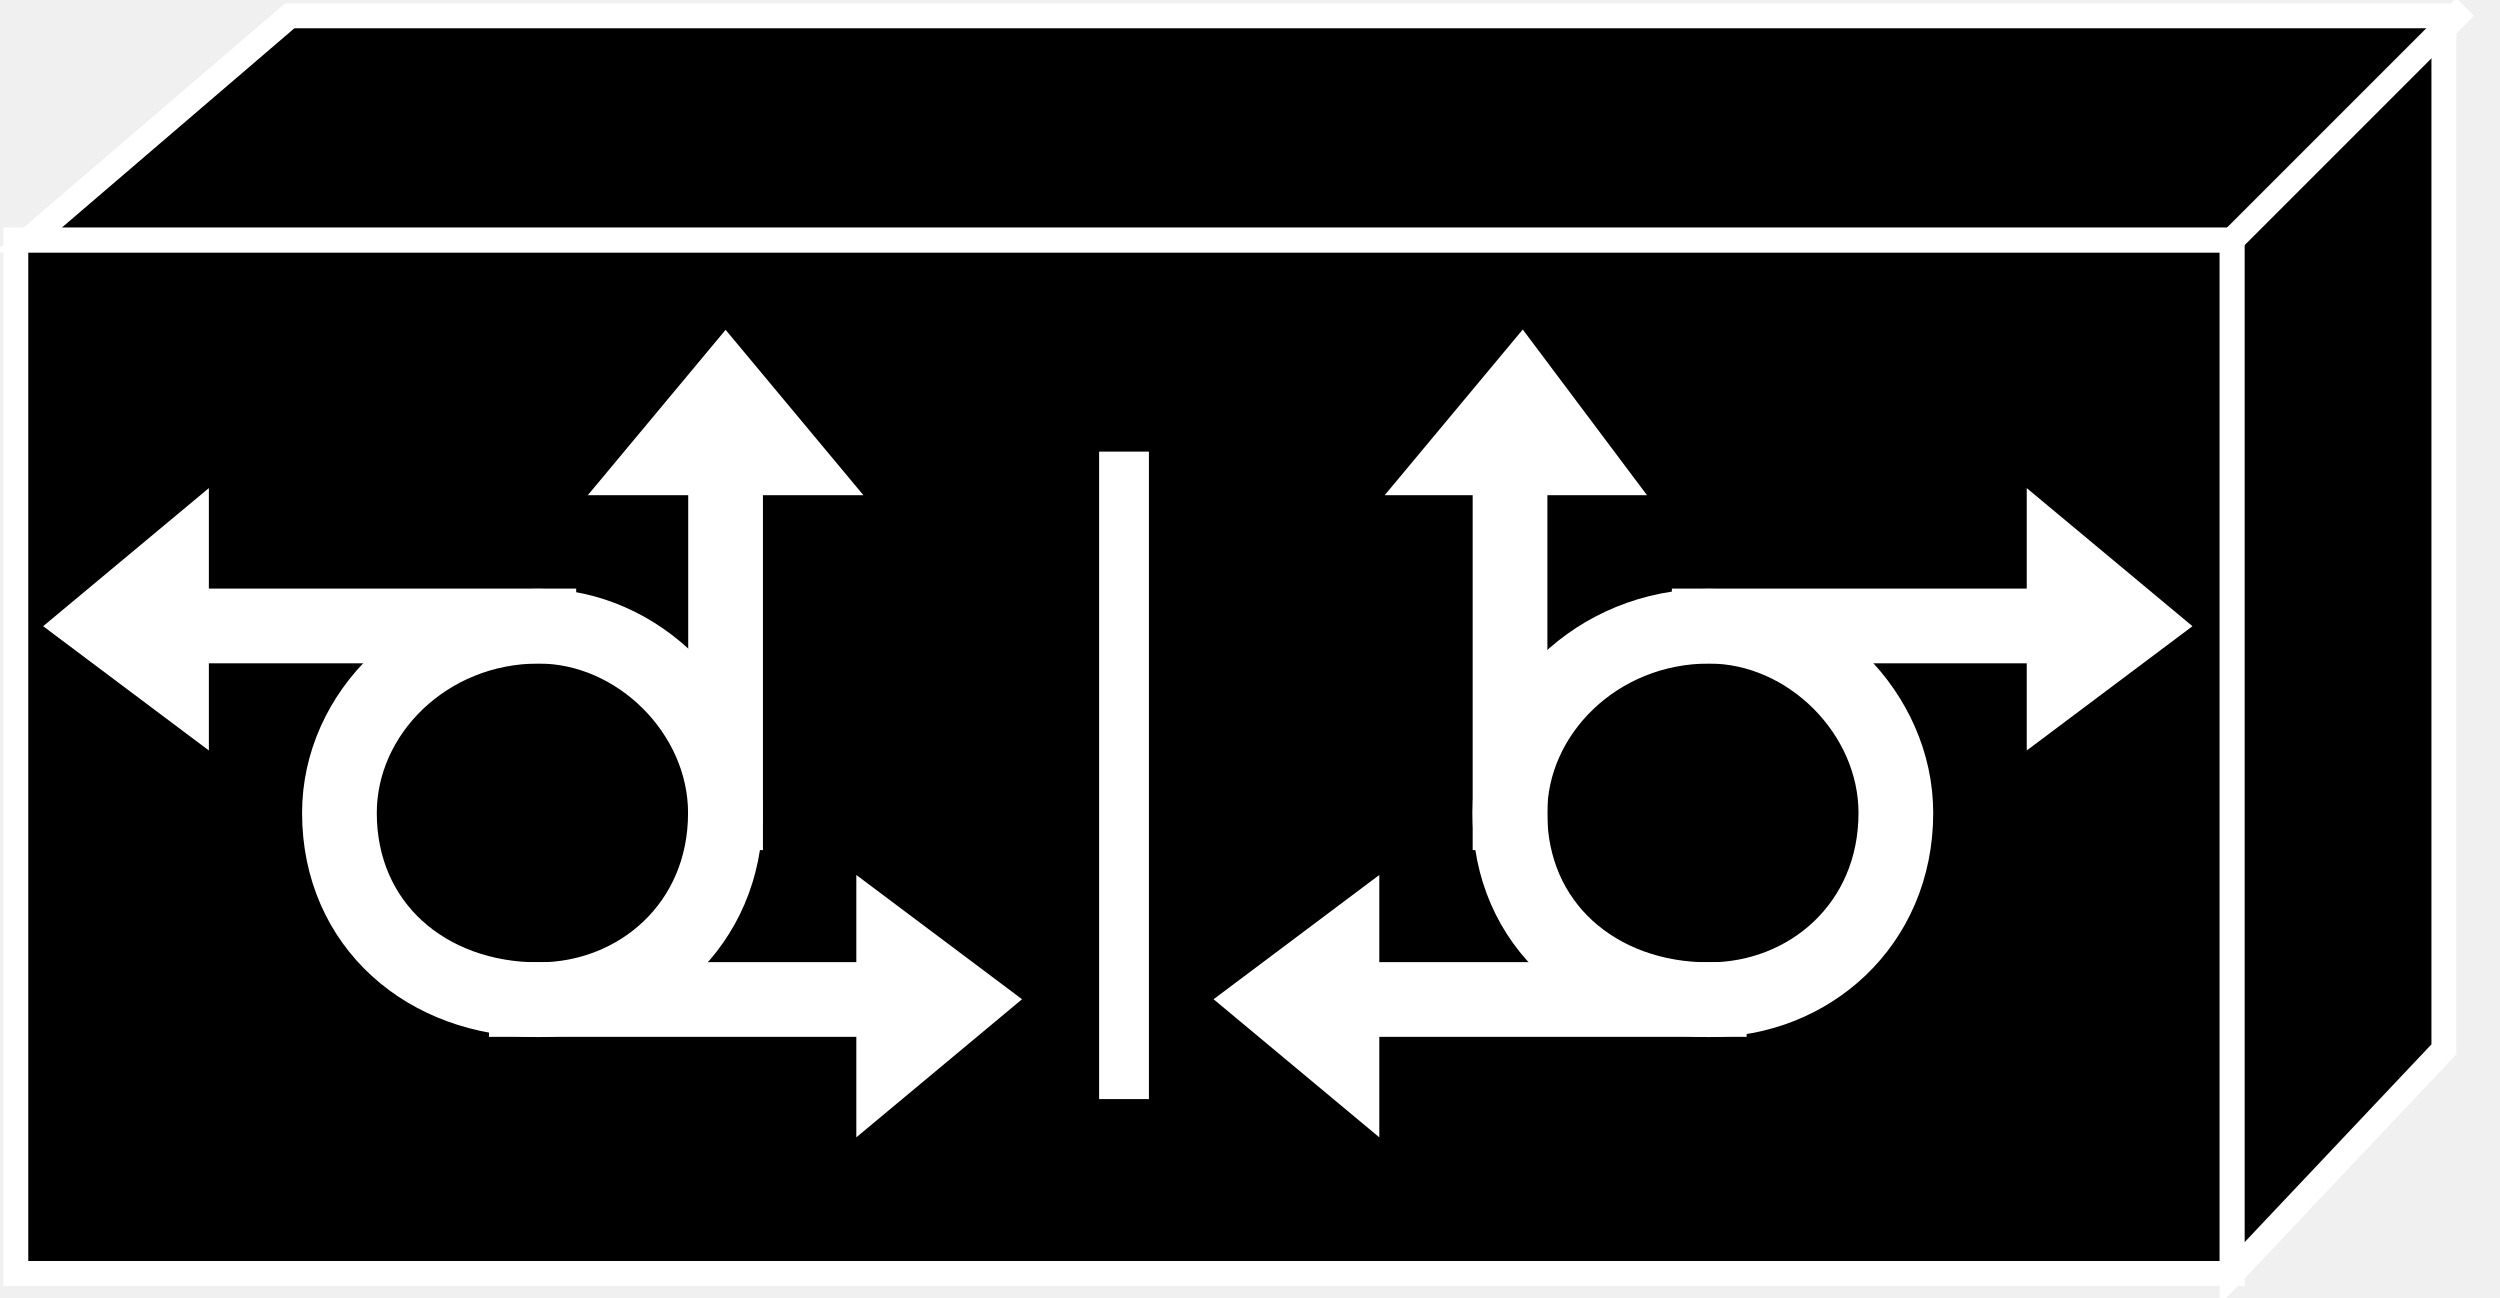
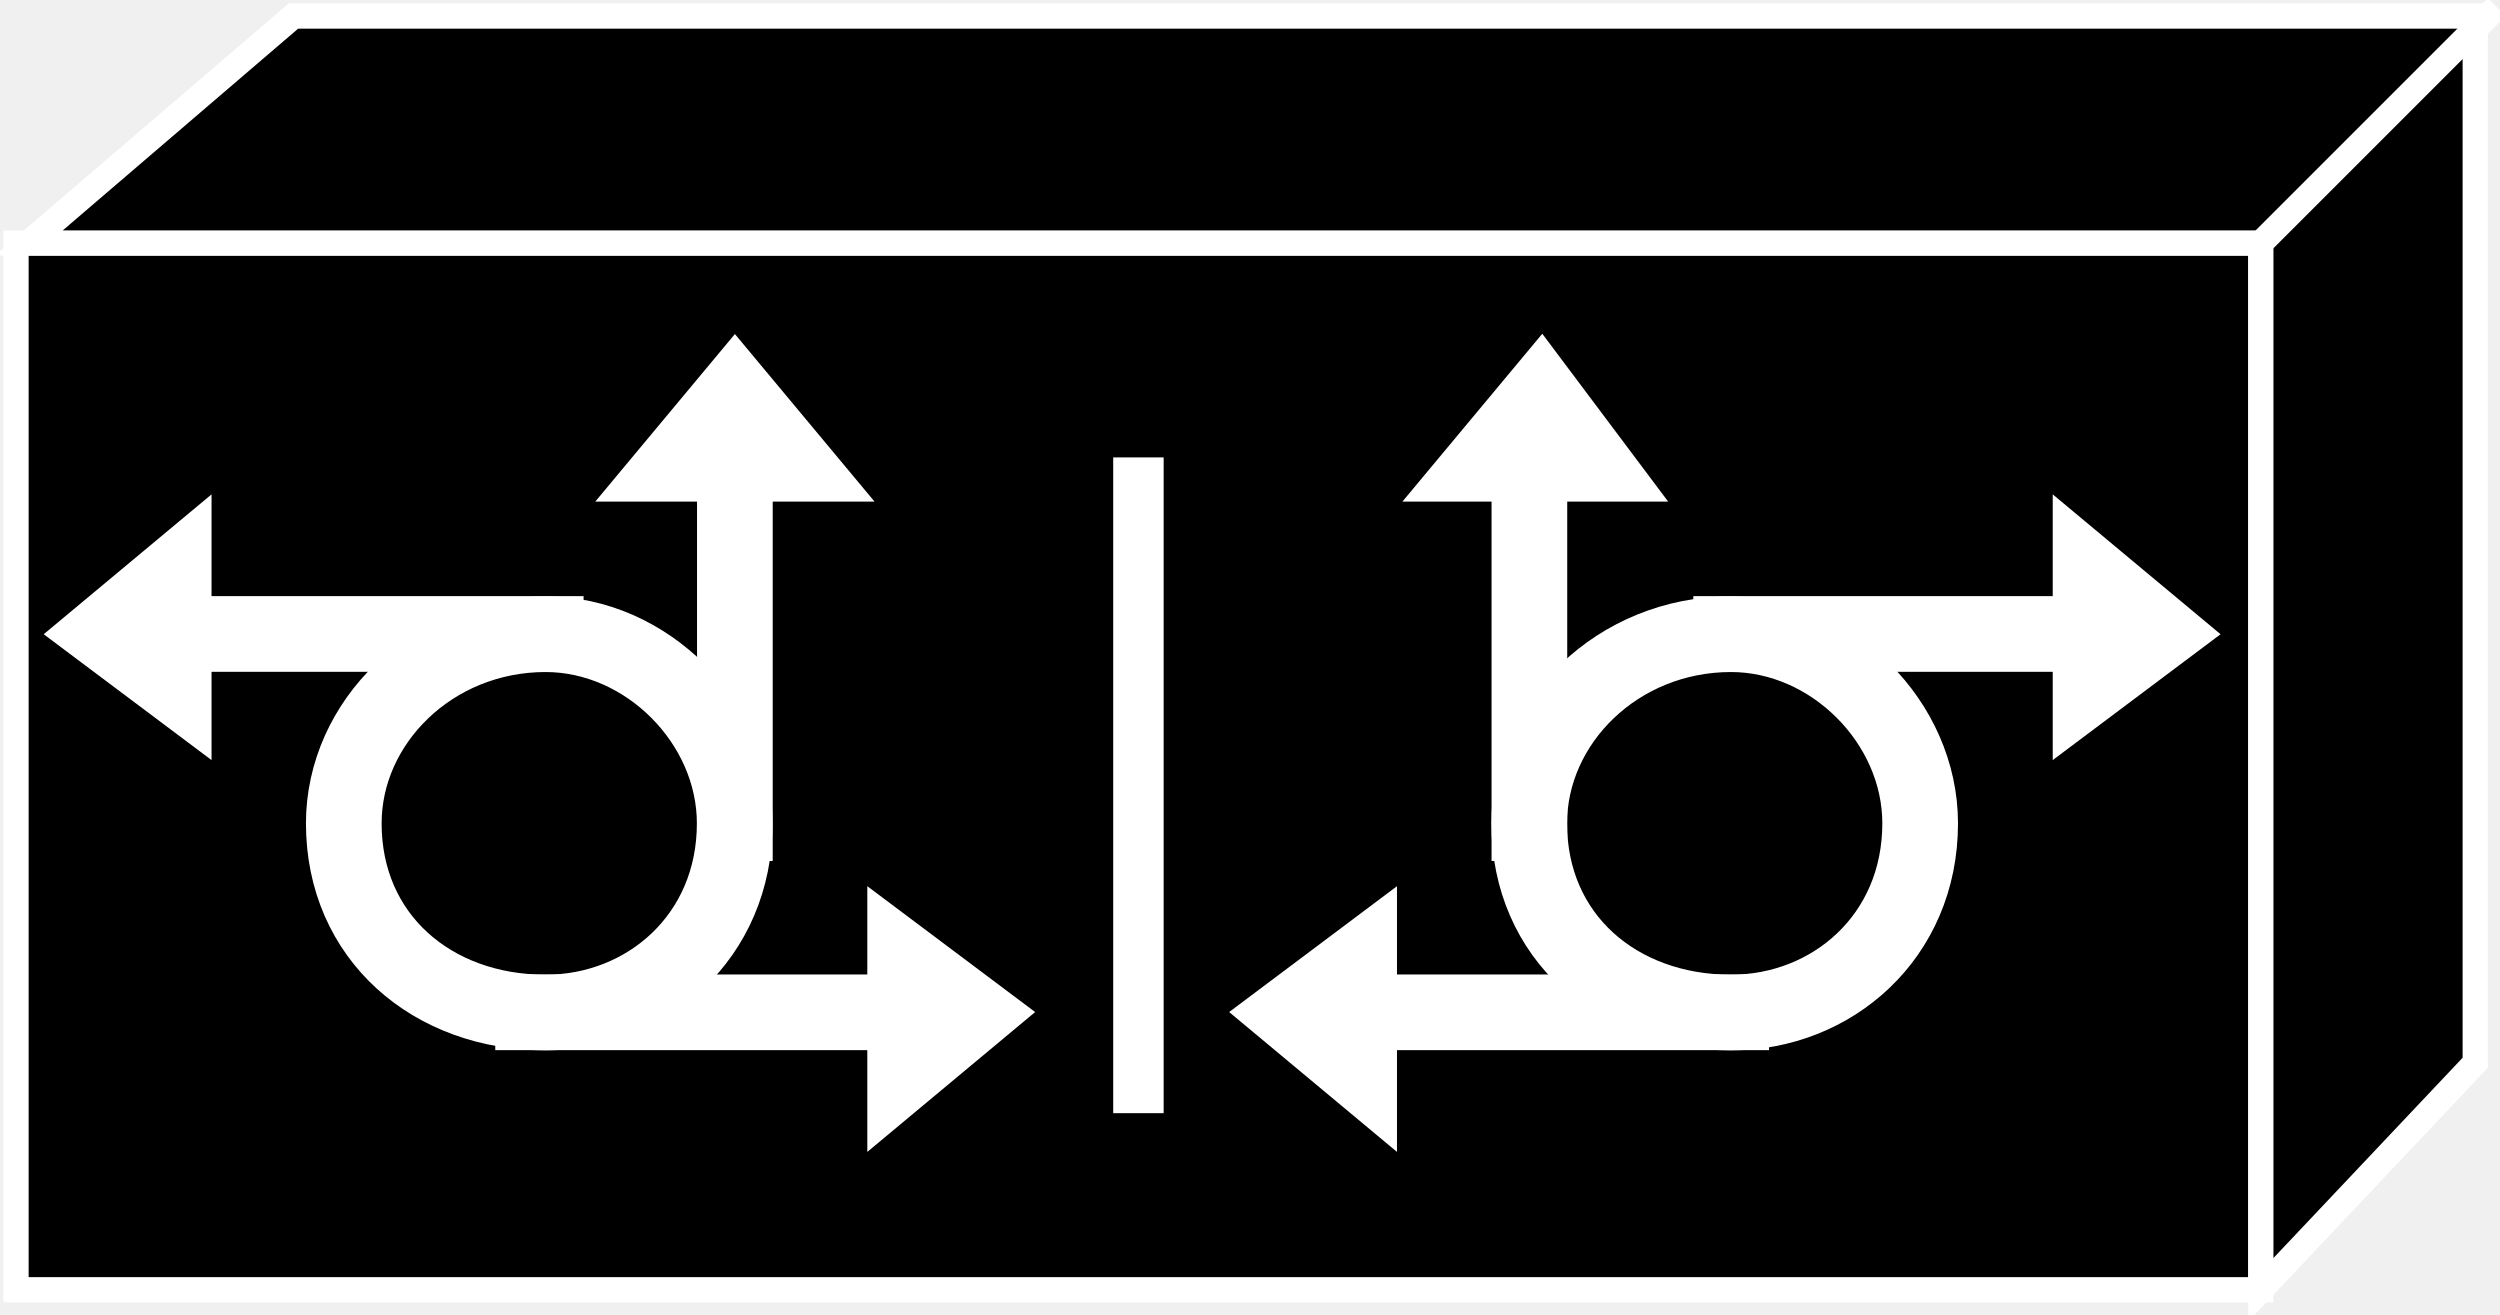
- <svg xmlns="http://www.w3.org/2000/svg" xmlns:xlink="http://www.w3.org/1999/xlink" viewBox="0 0 79 41" fill="#fff" fill-rule="evenodd" stroke="#000" stroke-linecap="round" stroke-linejoin="round">
+ <svg xmlns="http://www.w3.org/2000/svg" xmlns:xlink="http://www.w3.org/1999/xlink" viewBox="0 0 78 41" fill="#fff" fill-rule="evenodd" stroke="#000" stroke-linecap="round" stroke-linejoin="round">
  <style>.B{fill:none}.C{stroke-linecap:square}.D{stroke-width:2.361}.E{stroke-width:.394}.F{stroke-width:.787}</style>
  <use xlink:href="#A" x=".5" y=".5" />
  <symbol id="A" overflow="visible">
    <g stroke="#fff" stroke-linejoin="miter">
      <path d="M70.037 39.741V7.084H0v32.657h70.037z" fill="#000" class="F" />
      <g class="B D">
        <path d="M53.507 31.091c3.148 0 5.902-2.361 5.902-5.902 0-3.148-2.754-5.902-5.902-5.902-3.541 0-6.295 2.754-6.295 5.902 0 3.541 2.754 5.902 6.295 5.902z" />
        <path d="M53.512 19.28h10.23" class="C" />
      </g>
      <path d="M63.742 15.345v7.476l4.722-3.541-4.722-3.935z" class="E" />
      <path d="M47.217 25.182v-10.23" class="B C D" />
      <path d="M43.676 14.952h7.476l-3.541-4.722-3.935 4.722z" class="E" />
      <path d="M53.513 31.084H42.889" class="B C D" />
      <path d="M42.889 35.019v-7.476l-4.722 3.541 4.722 3.935z" class="E" />
      <g class="B D">
        <path d="M16.521 31.091c-3.541 0-6.295-2.361-6.295-5.902 0-3.148 2.754-5.902 6.295-5.902 3.148 0 5.902 2.754 5.902 5.902 0 3.541-2.754 5.902-5.902 5.902z" />
        <path d="M16.527 19.28H5.903" class="C" />
      </g>
      <path d="M5.903 15.345v7.476L1.181 19.28l4.722-3.935z" class="E" />
      <path d="M22.428 25.182v-10.23" class="B C D" />
      <path d="M26.363 14.952h-7.869l3.935-4.722 3.935 4.722z" class="E" />
      <path d="M16.133 31.084h10.624" class="B C D" />
      <path d="M26.757 35.019v-7.476l4.722 3.541-4.722 3.935z" class="E" />
      <g class="F">
        <path d="M69.644 7.082H.394L8.657 0h68.07v32.658l-6.689 7.082V7.082h-.394z" fill="#000" />
        <path d="M70.038 7.082L77.12 0" class="B C" />
      </g>
      <path d="M35.019 14.558v18.886" stroke-width="1.574" class="B C" />
    </g>
  </symbol>
</svg>
